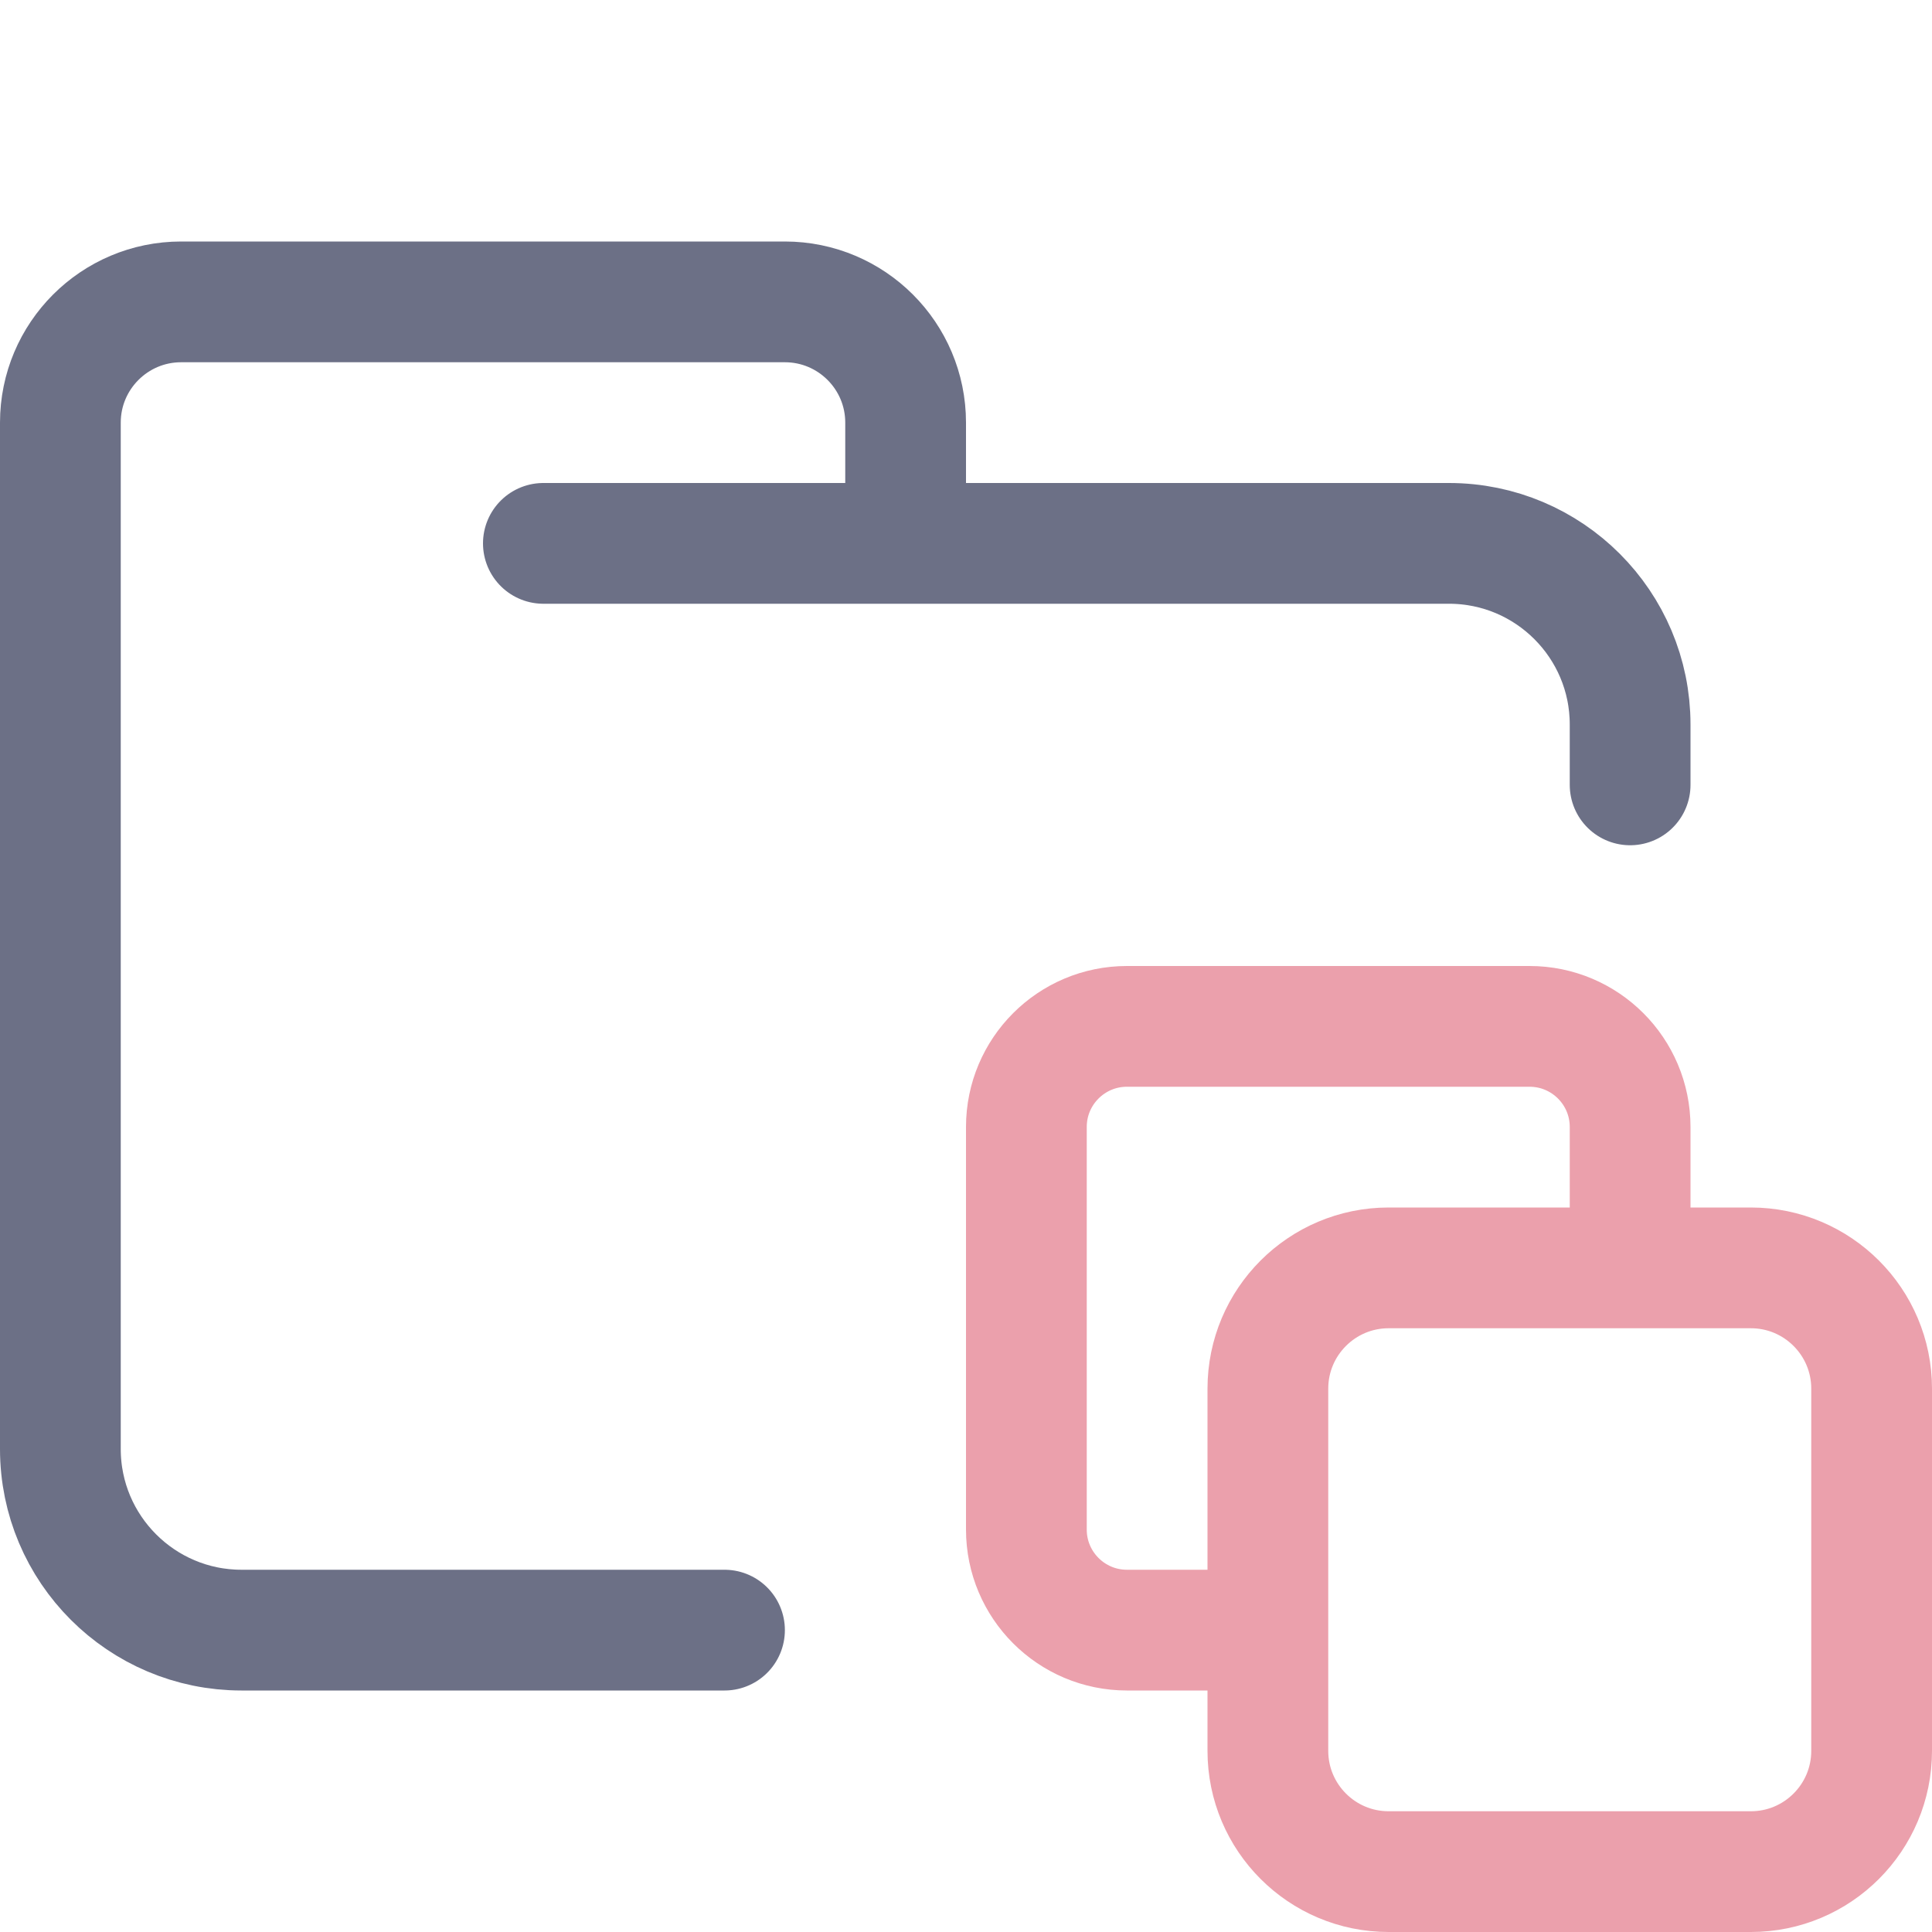
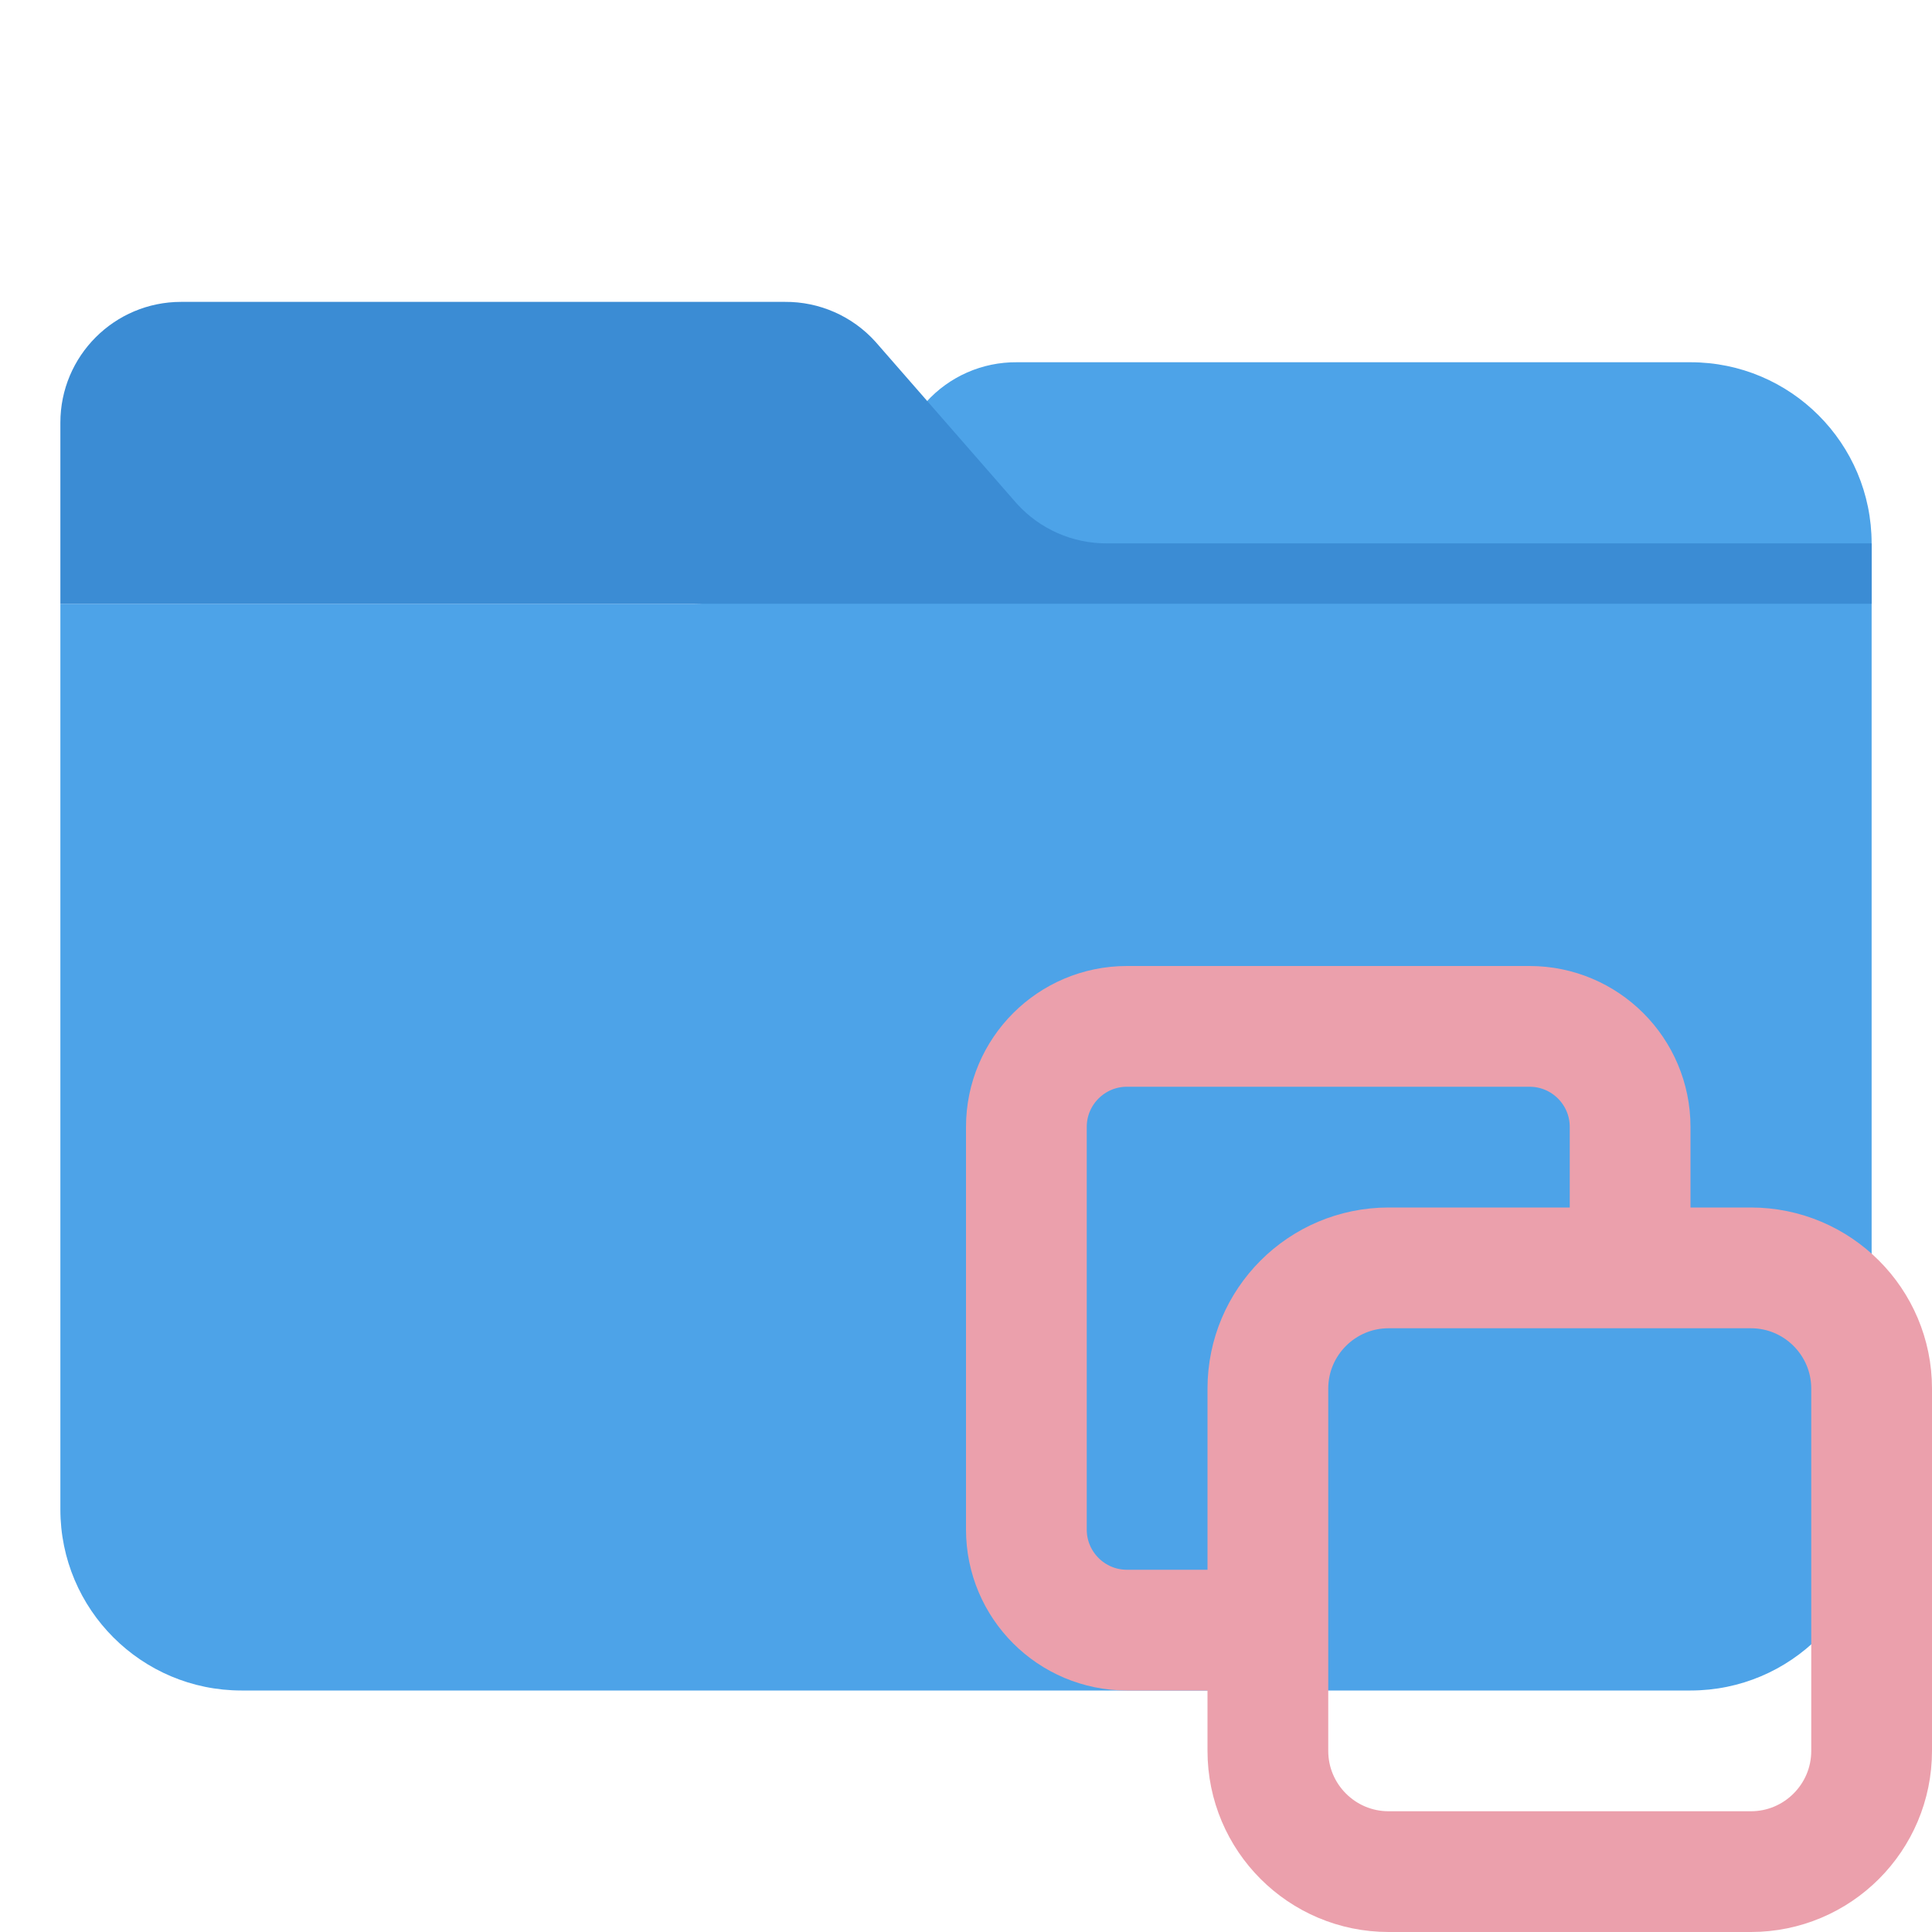
<svg xmlns="http://www.w3.org/2000/svg" width="16" height="16" viewBox="0 0 16 16">
-   <g fill="none" stroke-linecap="round" stroke-linejoin="round">
-     <path stroke="#6c7086" d="M 4.5,4.5 H 12 c 0.828,0 1.5,0.672 1.5,1.5 V 6.5 M 6,13.5 H 2 C 1.172,13.5 0.5,12.828 0.5,12 V 3.5 c 0,-0.552 0.448,-1 1,-1 h 5 c 0.552,0 1,0.448 1,1 v 1" />
-     <path stroke="#eba0ac" d="M11.5,10.5 L14.5,10.5 C15.052,10.5 15.5,10.948 15.5,11.5 L15.5,14.5 C15.5,15.052 15.052,15.5 14.5,15.5 L11.5,15.5 C10.948,15.5 10.5,15.052 10.5,14.5 L10.5,11.5 C10.5,10.948 10.948,10.5 11.5,10.5 Z M13.5,10.167 L13.5,9.333 C13.5,8.873 13.127,8.5 12.667,8.5 L9.333,8.5 C8.873,8.5 8.5,8.873 8.5,9.333 L8.5,12.667 C8.5,13.127 8.873,13.5 9.333,13.5 L10.167,13.5" />
-   </g>
+   <path fill="#4da3e8" d="M1.5 2.5a1 1 0 00-1 1V5h5.25a1 1 0 00.75-.33L7.67 3.33A1 1 0 018.42 3H14a1.5 1.5 0 011.5 1.5v8a1.5 1.5 0 01-1.5 1.5H2A1.5 1.5 0 01.5 12.5V3.5a1 1 0 011-1z" />
+   <path fill="#3b8cd4" d="M.5 3.5a1 1 0 011-1h5a1 1 0 01.75.33L8.42 4.17A1 1 0 009.17 4.5H15.5V5H.5z" />
+   <path fill="none" stroke="#eba0ac" d="M11.5,10.5 L14.5,10.5 C15.052,10.5 15.5,10.948 15.5,11.5 L15.5,14.5 C15.5,15.052 15.052,15.5 14.5,15.5 L11.5,15.5 C10.948,15.5 10.5,15.052 10.5,14.5 L10.5,11.5 C10.5,10.948 10.948,10.5 11.5,10.5 Z M13.5,10.167 L13.5,9.333 C13.5,8.873 13.127,8.5 12.667,8.5 L9.333,8.5 C8.873,8.5 8.5,8.873 8.5,9.333 L8.5,12.667 C8.5,13.127 8.873,13.5 9.333,13.5 L10.167,13.5" />
</svg>
